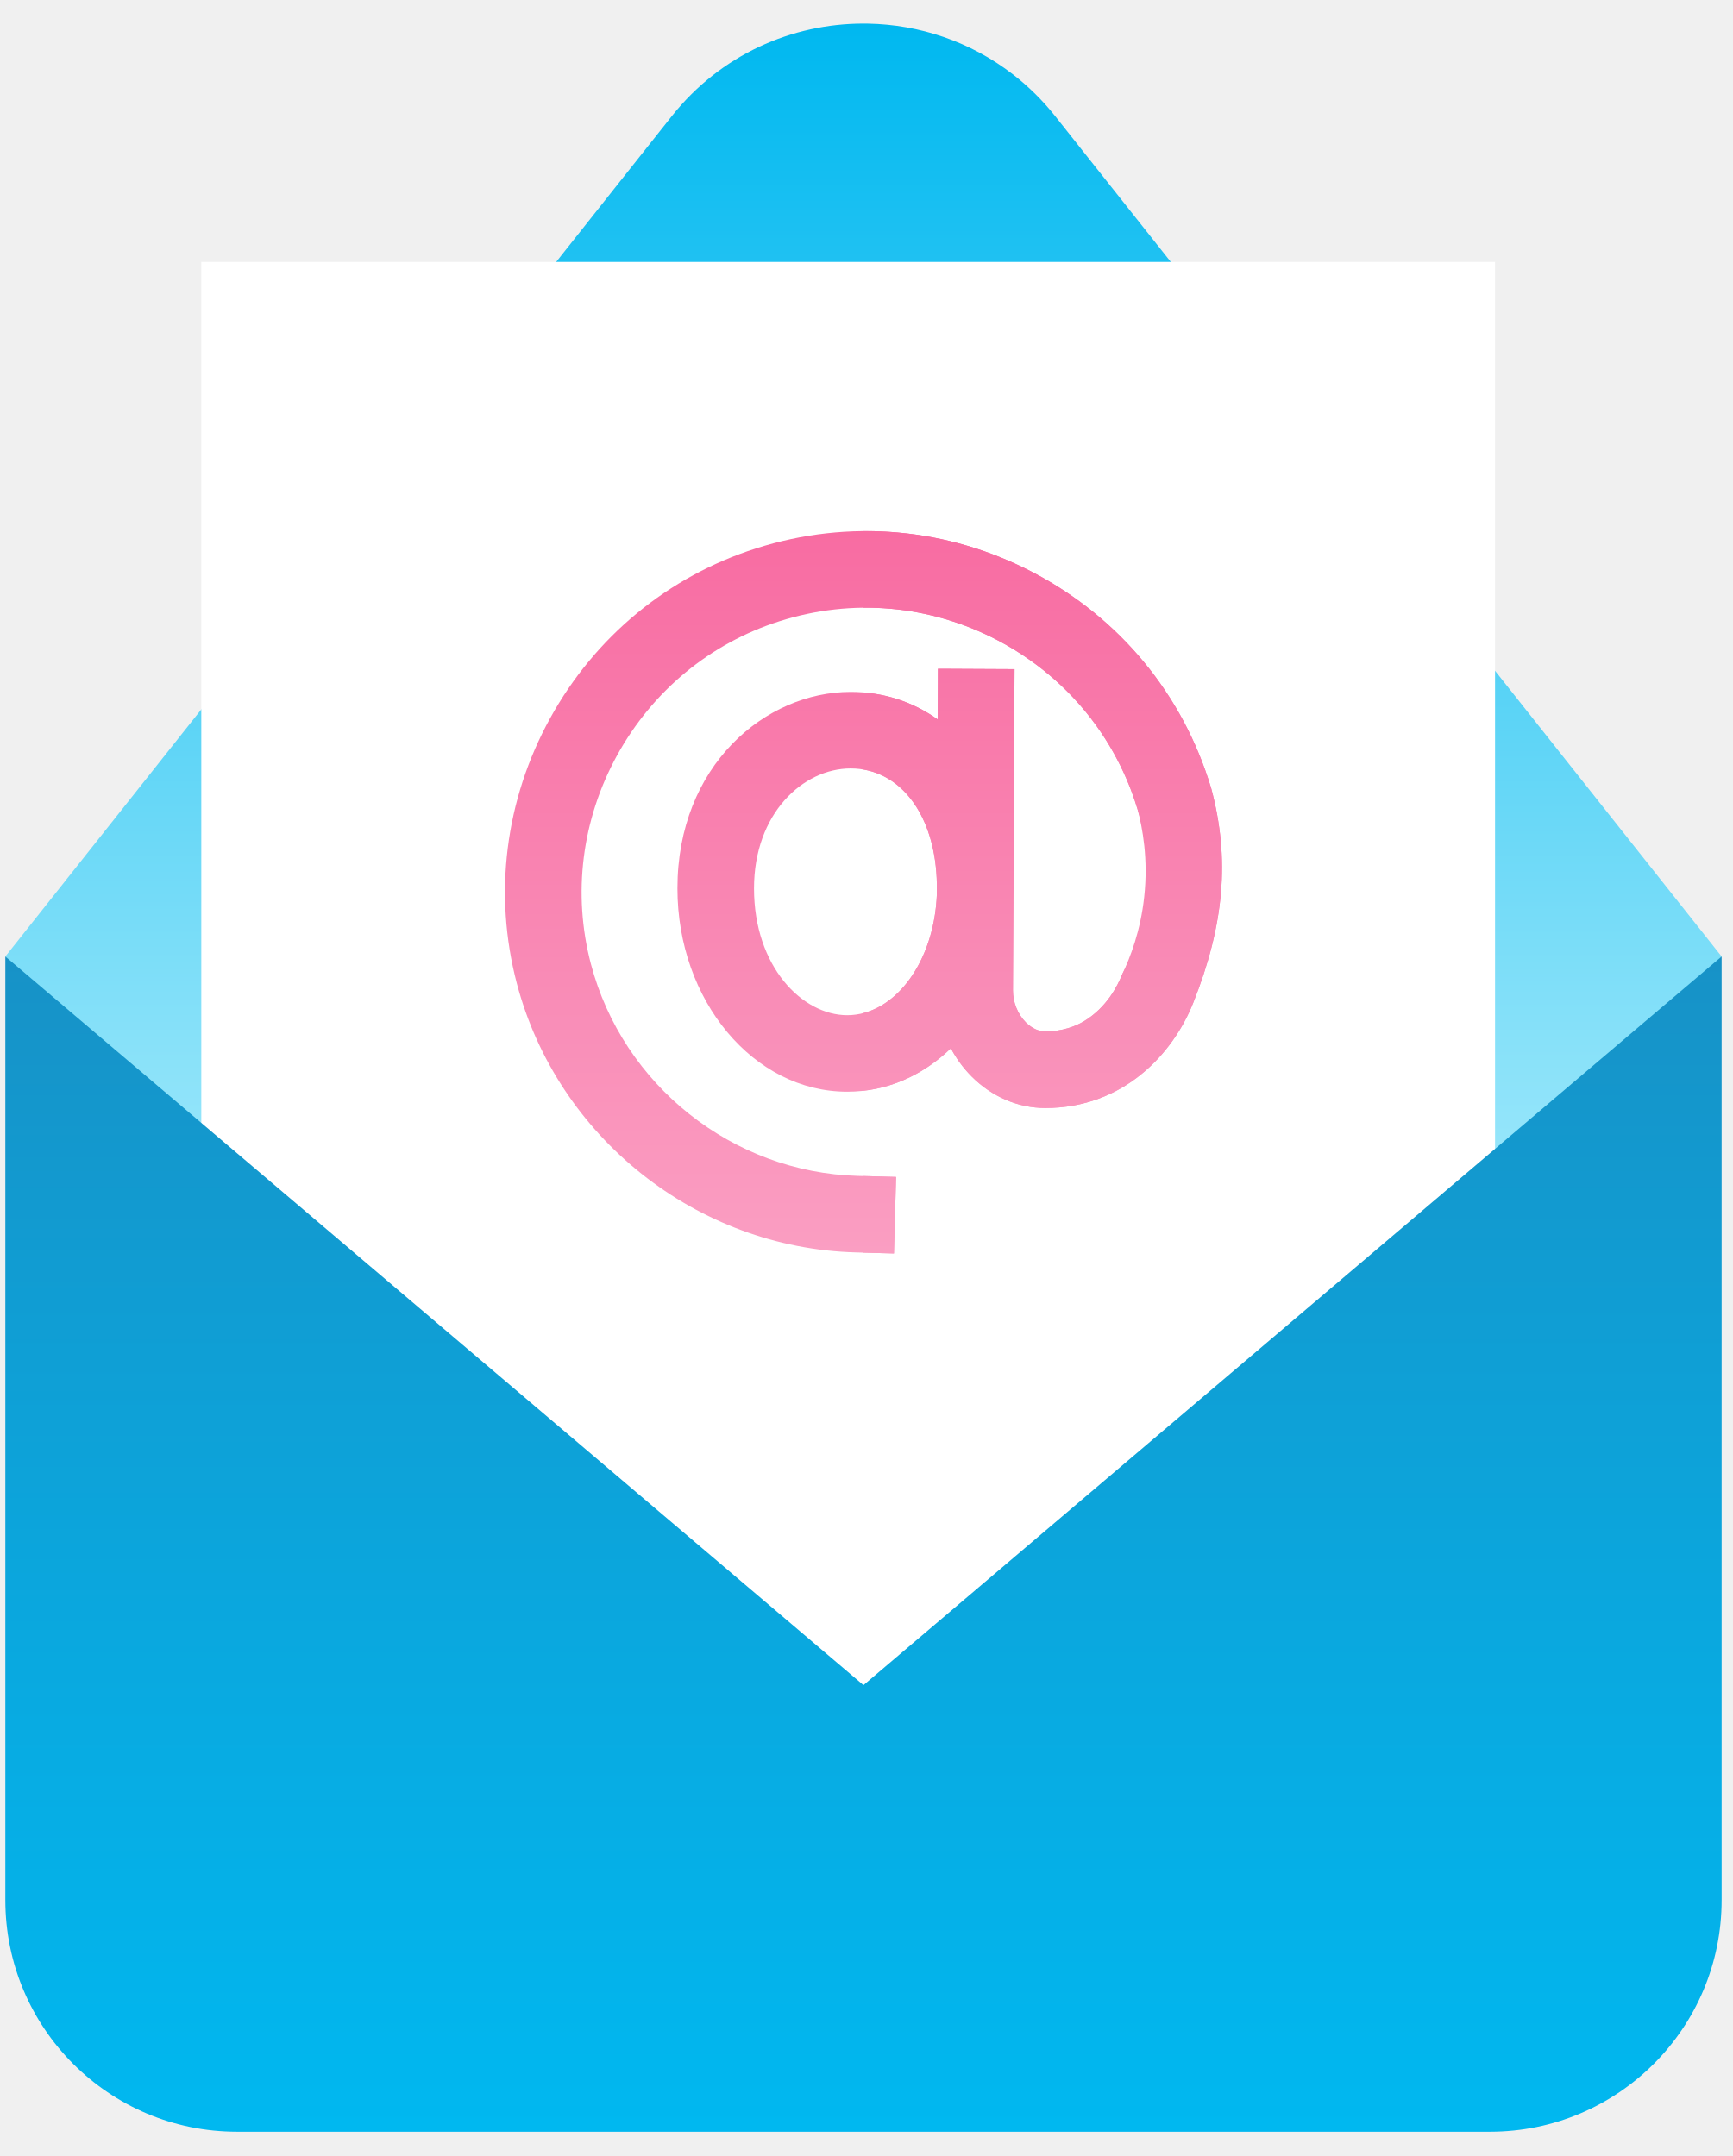
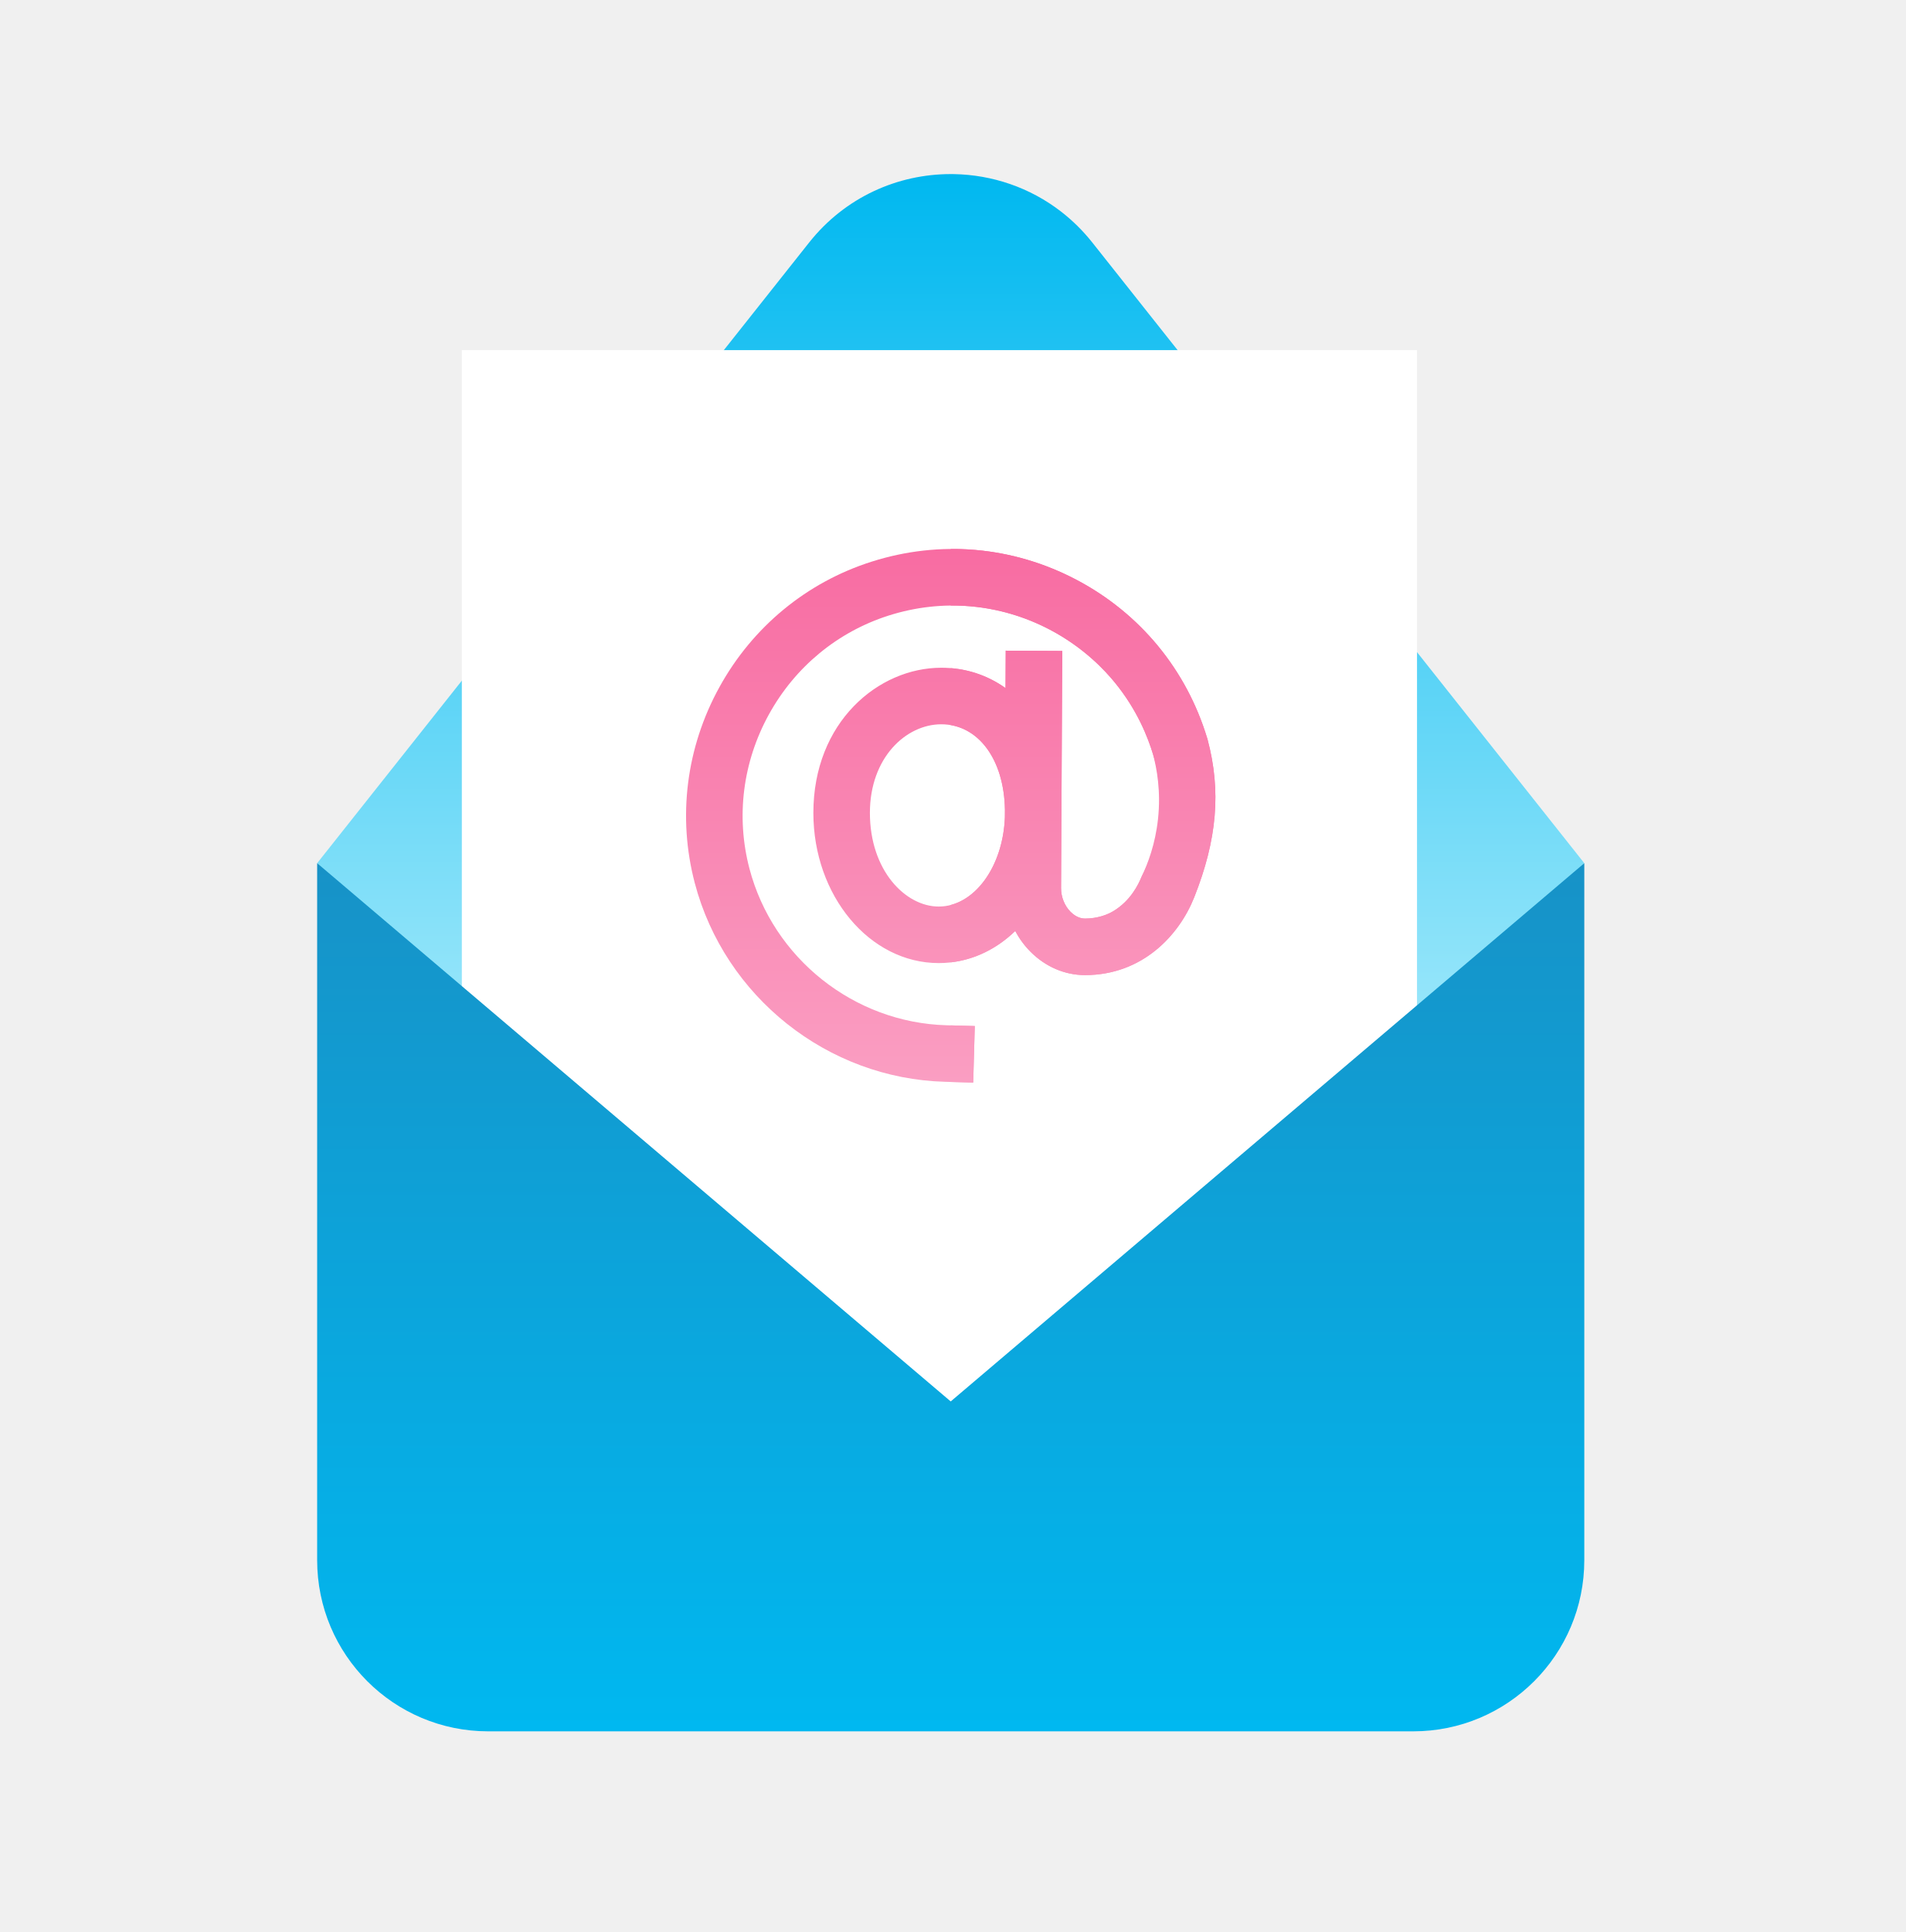
- <svg xmlns="http://www.w3.org/2000/svg" width="49" height="61" viewBox="0 0 49 61" fill="none">
-   <path d="M48.698 27.062L29.85 3.29C29.491 2.837 29.089 2.443 28.655 2.107C27.451 1.174 26.003 0.695 24.549 0.669C24.507 0.669 24.466 0.668 24.424 0.668C22.405 0.668 20.385 1.542 18.999 3.29L0.151 27.062L24.424 51.962L48.698 27.062Z" fill="url(#paint0_linear)" />
-   <path d="M5.694 7.411H42.289V52.911H5.694V7.411Z" fill="white" />
-   <path d="M24.424 47.678L0.151 27.062V53.759C0.151 57.379 3.085 60.313 6.705 60.313H42.144C45.763 60.313 48.698 57.379 48.698 53.759V27.062L24.424 47.678Z" fill="url(#paint1_linear)" />
-   <path d="M31.739 27.572C31.619 27.872 31.316 28.502 30.651 28.9C30.425 29.035 30.047 29.183 29.568 29.183C29.311 29.183 29.111 29.021 29.016 28.925C28.786 28.694 28.65 28.355 28.652 28.016L28.665 25.323C28.667 25.251 28.669 25.18 28.669 25.107C28.669 25.062 28.668 25.017 28.667 24.973L28.697 18.933L26.531 18.922L26.524 20.355C25.824 19.857 24.987 19.576 24.061 19.576C21.653 19.576 19.162 21.656 19.162 25.135C19.162 28.308 21.316 30.888 23.964 30.888C25.082 30.888 26.097 30.431 26.896 29.659C27.051 29.95 27.247 30.218 27.48 30.453C28.055 31.031 28.797 31.349 29.568 31.349C31.78 31.349 33.179 29.811 33.752 28.372C34.632 26.158 34.79 24.292 34.264 22.32C34.261 22.309 34.258 22.298 34.254 22.286C33.459 19.65 31.678 17.491 29.241 16.207C26.804 14.924 24.016 14.677 21.39 15.514C18.901 16.306 16.83 18.014 15.56 20.323C14.288 22.632 13.954 25.295 14.618 27.821C15.765 32.18 19.706 35.311 24.204 35.435L25.286 35.465L25.346 33.3L24.264 33.27C20.721 33.172 17.616 30.705 16.713 27.27C16.191 25.284 16.455 23.188 17.457 21.367C18.459 19.546 20.089 18.201 22.047 17.577C24.116 16.919 26.312 17.113 28.232 18.123C29.537 18.811 30.335 19.686 30.69 20.116C31.569 21.182 31.979 22.244 32.175 22.891C32.328 23.374 32.52 24.192 32.437 25.208C32.349 26.295 31.985 27.114 31.739 27.572ZM23.964 28.723C22.697 28.723 21.328 27.351 21.328 25.136C21.328 23.012 22.718 21.742 24.061 21.742C25.477 21.742 26.471 23.086 26.501 25.019L26.5 25.311C26.425 27.21 25.317 28.723 23.964 28.723Z" fill="url(#paint2_linear)" />
-   <path d="M31.74 27.572C31.62 27.873 31.316 28.503 30.651 28.901C30.424 29.036 30.047 29.183 29.568 29.183C29.311 29.183 29.111 29.022 29.016 28.925C28.786 28.694 28.65 28.355 28.652 28.016L28.697 18.933L26.531 18.922L26.524 20.356C25.917 19.923 25.205 19.654 24.424 19.591V21.772C25.644 21.982 26.474 23.254 26.5 25.018L26.5 25.311C26.434 26.989 25.561 28.366 24.424 28.662V30.861C25.36 30.756 26.209 30.324 26.896 29.659C27.05 29.95 27.247 30.219 27.48 30.453C28.055 31.031 28.797 31.349 29.568 31.349C31.78 31.349 33.18 29.812 33.752 28.372C34.632 26.159 34.791 24.292 34.264 22.32C34.261 22.308 34.258 22.298 34.254 22.286C33.458 19.65 31.678 17.49 29.241 16.206C27.731 15.411 26.083 15.014 24.424 15.027V17.193C25.737 17.181 27.038 17.494 28.232 18.122C29.551 18.817 30.359 19.709 30.719 20.151C31.578 21.205 31.981 22.25 32.175 22.89C32.319 23.431 32.482 24.307 32.365 25.377C32.261 26.338 31.971 27.09 31.74 27.572ZM24.424 35.441L25.286 35.464L25.347 33.3L24.424 33.274V35.441Z" fill="url(#paint3_linear)" />
+ <svg xmlns="http://www.w3.org/2000/svg" width="73" height="74" viewBox="0 0 73 74" fill="none">
+   <path d="M60.698 33.062L41.85 9.29C41.491 8.837 41.089 8.443 40.655 8.107C39.451 7.174 38.003 6.695 36.548 6.669C36.507 6.669 36.466 6.668 36.424 6.668C34.405 6.668 32.385 7.542 30.999 9.29L12.151 33.062L36.424 57.962L60.698 33.062Z" fill="url(#paint0_linear)" />
+   <path d="M17.694 13.411H54.289V58.911H17.694V13.411Z" fill="white" />
+   <path d="M36.424 53.678L12.151 33.062V59.759C12.151 63.379 15.085 66.314 18.705 66.314H54.144C57.763 66.314 60.698 63.379 60.698 59.759V33.062L36.424 53.678Z" fill="url(#paint1_linear)" />
+   <path d="M43.739 33.572C43.619 33.873 43.316 34.502 42.651 34.9C42.425 35.035 42.047 35.183 41.568 35.183C41.311 35.183 41.111 35.021 41.016 34.925C40.786 34.694 40.65 34.355 40.652 34.016L40.665 31.323C40.667 31.251 40.669 31.18 40.669 31.107C40.669 31.062 40.668 31.017 40.667 30.973L40.697 24.933L38.531 24.922L38.524 26.355C37.824 25.857 36.987 25.576 36.061 25.576C33.653 25.576 31.162 27.656 31.162 31.135C31.162 34.308 33.316 36.888 35.964 36.888C37.082 36.888 38.097 36.431 38.896 35.659C39.051 35.95 39.247 36.218 39.48 36.453C40.055 37.031 40.797 37.349 41.568 37.349C43.78 37.349 45.179 35.811 45.752 34.372C46.632 32.158 46.79 30.292 46.264 28.32C46.261 28.309 46.258 28.298 46.254 28.286C45.459 25.65 43.678 23.491 41.241 22.207C38.804 20.924 36.016 20.677 33.39 21.514C30.901 22.306 28.83 24.014 27.56 26.323C26.288 28.632 25.954 31.295 26.618 33.821C27.765 38.18 31.706 41.311 36.204 41.435L37.286 41.465L37.346 39.3L36.264 39.27C32.721 39.172 29.616 36.705 28.713 33.27C28.191 31.284 28.455 29.188 29.457 27.367C30.459 25.546 32.089 24.201 34.047 23.577C36.116 22.919 38.312 23.113 40.232 24.123C41.536 24.811 42.335 25.686 42.69 26.116C43.569 27.182 43.979 28.244 44.175 28.891C44.328 29.374 44.52 30.192 44.437 31.208C44.349 32.295 43.984 33.114 43.739 33.572ZM35.964 34.723C34.697 34.723 33.328 33.351 33.328 31.136C33.328 29.012 34.718 27.742 36.061 27.742C37.477 27.742 38.471 29.086 38.501 31.019L38.499 31.311C38.425 33.21 37.317 34.723 35.964 34.723Z" fill="url(#paint2_linear)" />
+   <path d="M43.74 33.572C43.62 33.873 43.316 34.503 42.651 34.901C42.425 35.036 42.047 35.183 41.568 35.183C41.311 35.183 41.111 35.022 41.016 34.925C40.786 34.694 40.65 34.355 40.652 34.016L40.697 24.933L38.531 24.922L38.524 26.356C37.917 25.923 37.205 25.654 36.424 25.591V27.772C37.644 27.982 38.474 29.254 38.501 31.018L38.499 31.311C38.434 32.989 37.561 34.366 36.424 34.662V36.861C37.36 36.756 38.209 36.324 38.896 35.659C39.05 35.95 39.246 36.219 39.48 36.453C40.055 37.031 40.797 37.349 41.568 37.349C43.78 37.349 45.18 35.812 45.752 34.372C46.632 32.159 46.791 30.292 46.264 28.32C46.261 28.308 46.258 28.298 46.254 28.286C45.458 25.65 43.678 23.49 41.241 22.206C39.731 21.411 38.083 21.014 36.424 21.027V23.193C37.737 23.181 39.038 23.494 40.232 24.122C41.551 24.817 42.359 25.709 42.719 26.151C43.578 27.205 43.981 28.25 44.175 28.89C44.319 29.431 44.482 30.307 44.365 31.377C44.261 32.338 43.971 33.09 43.74 33.572ZM36.424 41.441L37.286 41.464L37.347 39.3L36.424 39.274V41.441Z" fill="url(#paint3_linear)" />
  <defs>
-     <linearGradient id="paint0_linear" x1="24.424" y1="0.668" x2="24.424" y2="51.962" gradientUnits="userSpaceOnUse">
+     <linearGradient id="paint0_linear" x1="36.424" y1="6.668" x2="36.424" y2="57.962" gradientUnits="userSpaceOnUse">
      <stop stop-color="#00B8F0" />
      <stop offset="0" stop-color="#00B8F0" />
      <stop offset="0.74" stop-color="#B2EEFC" />
    </linearGradient>
-     <linearGradient id="paint1_linear" x1="24.424" y1="27.062" x2="24.424" y2="60.313" gradientUnits="userSpaceOnUse">
+     <linearGradient id="paint1_linear" x1="36.424" y1="33.062" x2="36.424" y2="66.314" gradientUnits="userSpaceOnUse">
      <stop stop-color="#1792C7" />
      <stop offset="1" stop-color="#00B8F0" />
    </linearGradient>
-     <linearGradient id="paint2_linear" x1="24.425" y1="15.027" x2="24.425" y2="35.465" gradientUnits="userSpaceOnUse">
+     <linearGradient id="paint2_linear" x1="36.425" y1="21.027" x2="36.425" y2="41.465" gradientUnits="userSpaceOnUse">
      <stop stop-color="#F86CA2" />
      <stop offset="1" stop-color="#FA9EC2" />
    </linearGradient>
-     <linearGradient id="paint3_linear" x1="24.425" y1="15.027" x2="24.425" y2="35.465" gradientUnits="userSpaceOnUse">
+     <linearGradient id="paint3_linear" x1="36.425" y1="21.027" x2="36.425" y2="41.465" gradientUnits="userSpaceOnUse">
      <stop stop-color="#F86CA2" />
      <stop offset="1" stop-color="#FA9EC2" />
    </linearGradient>
  </defs>
</svg>
